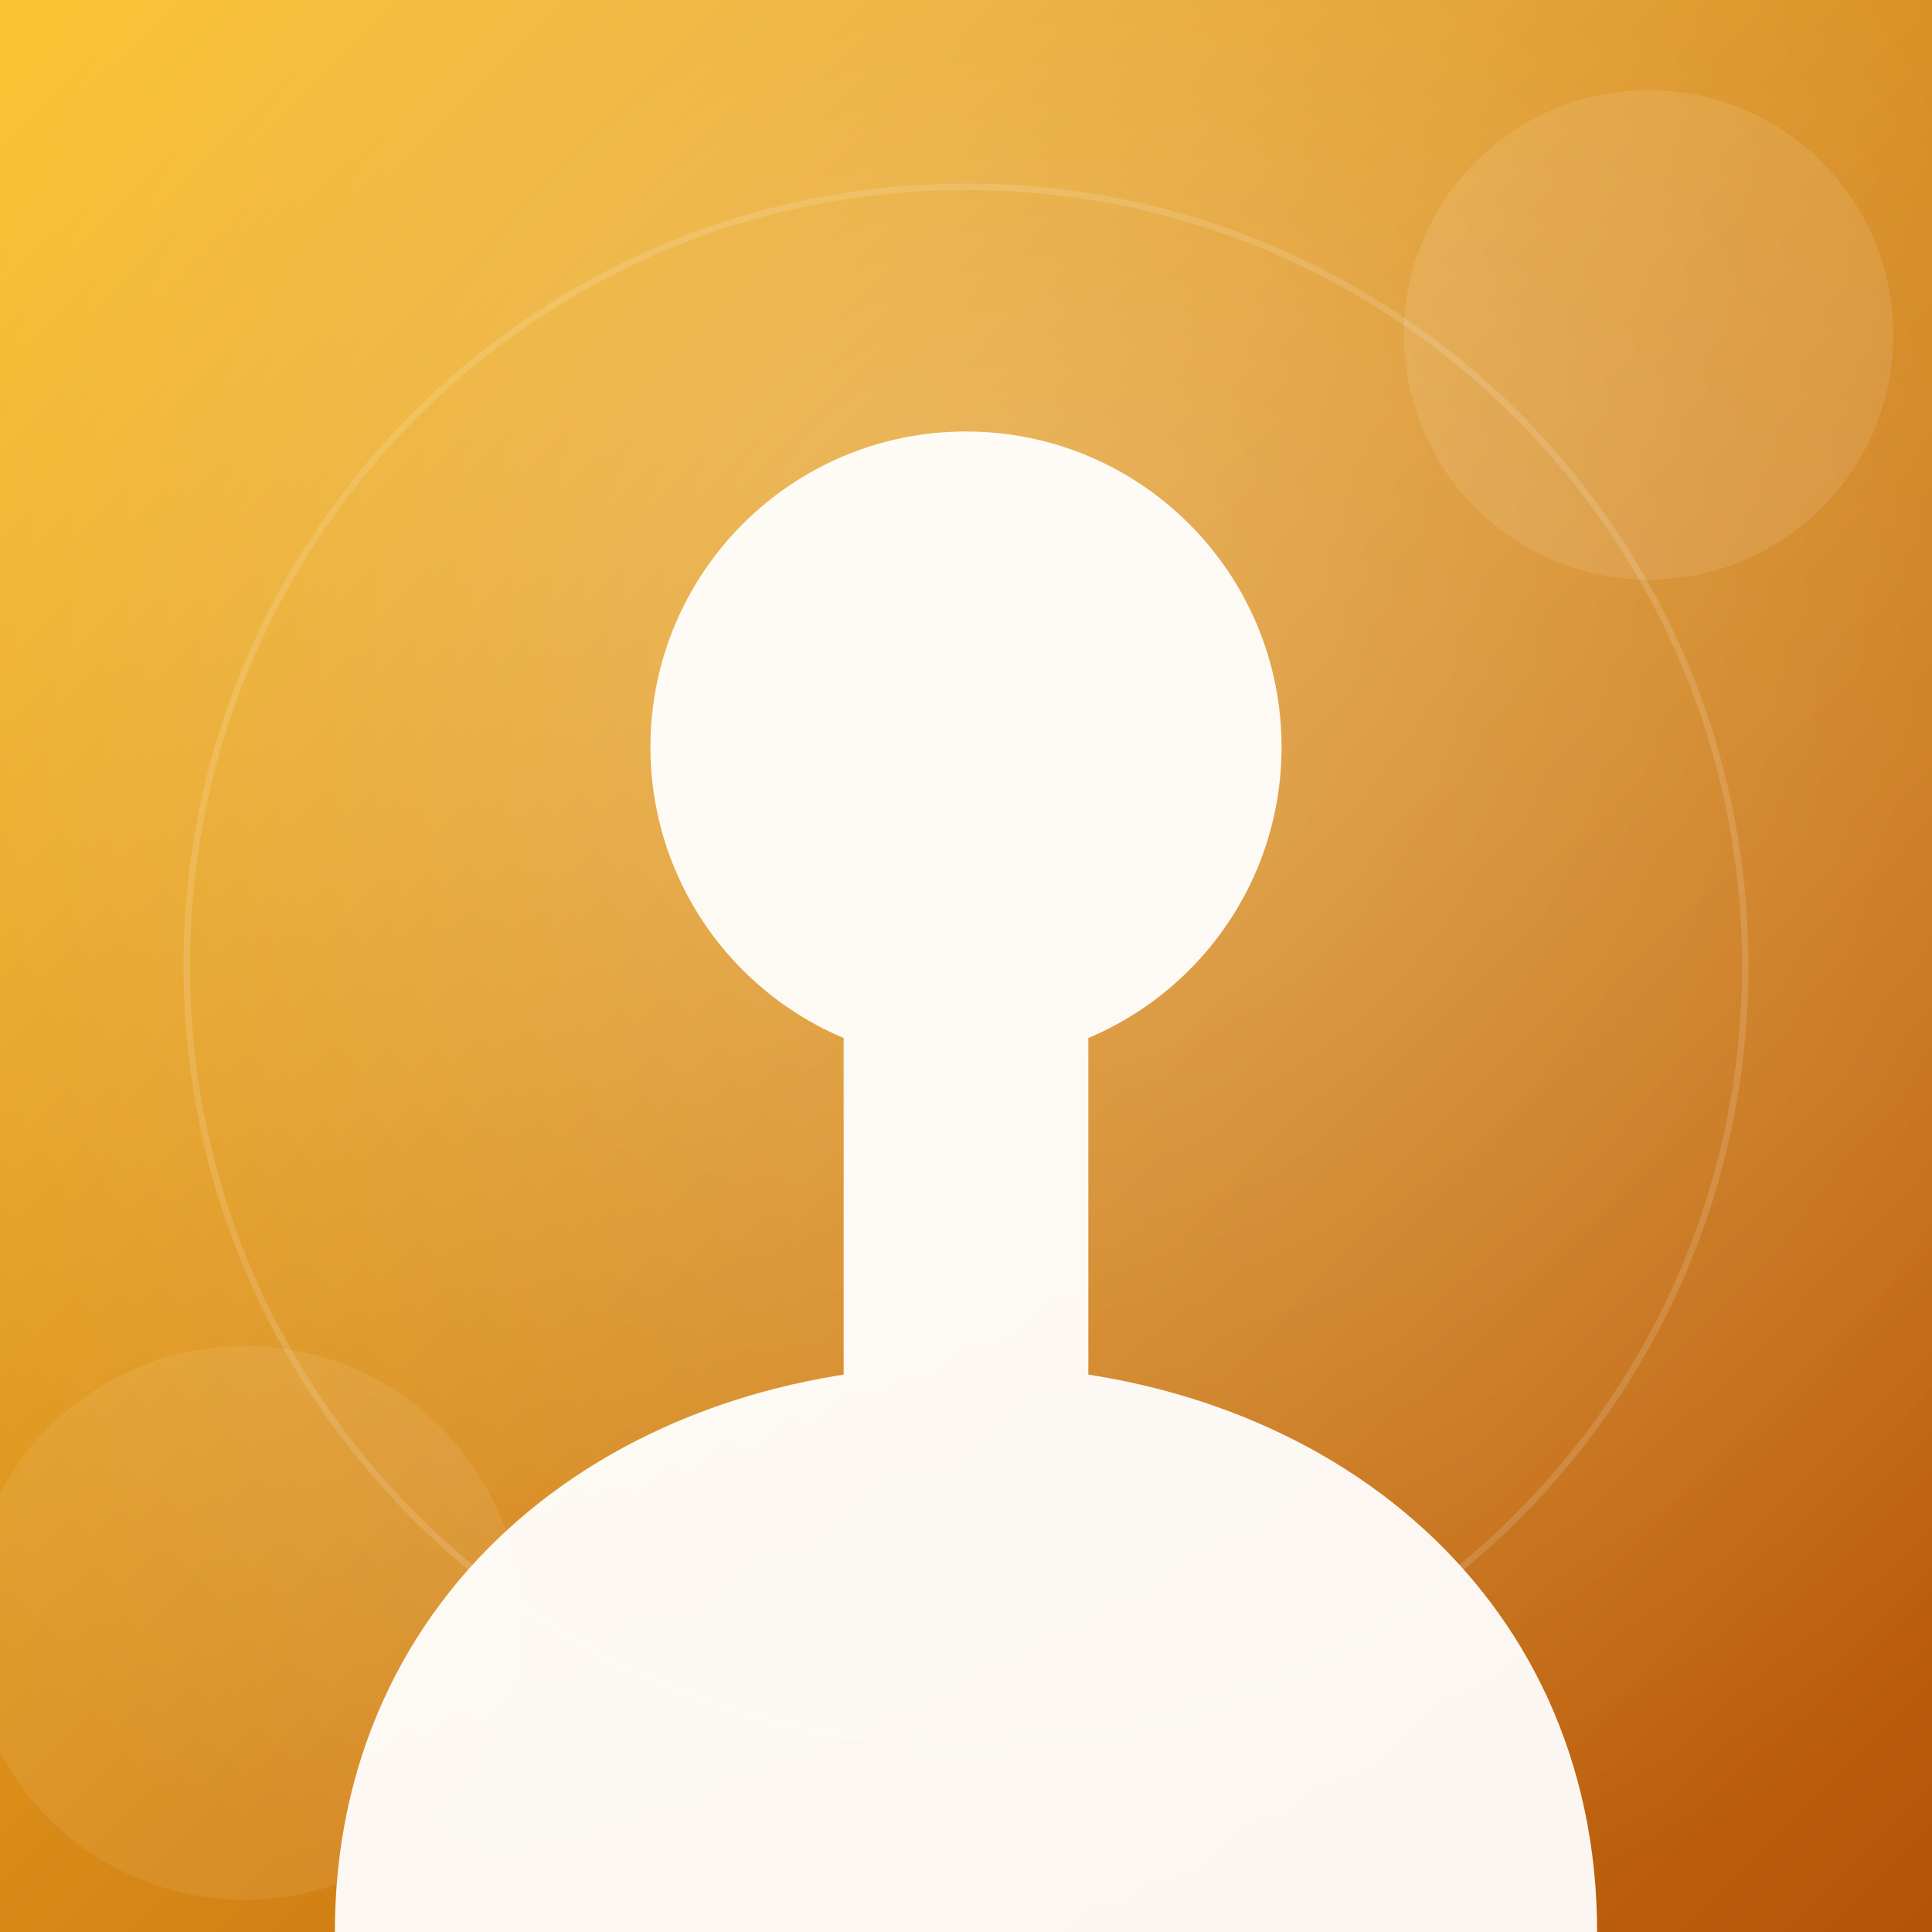
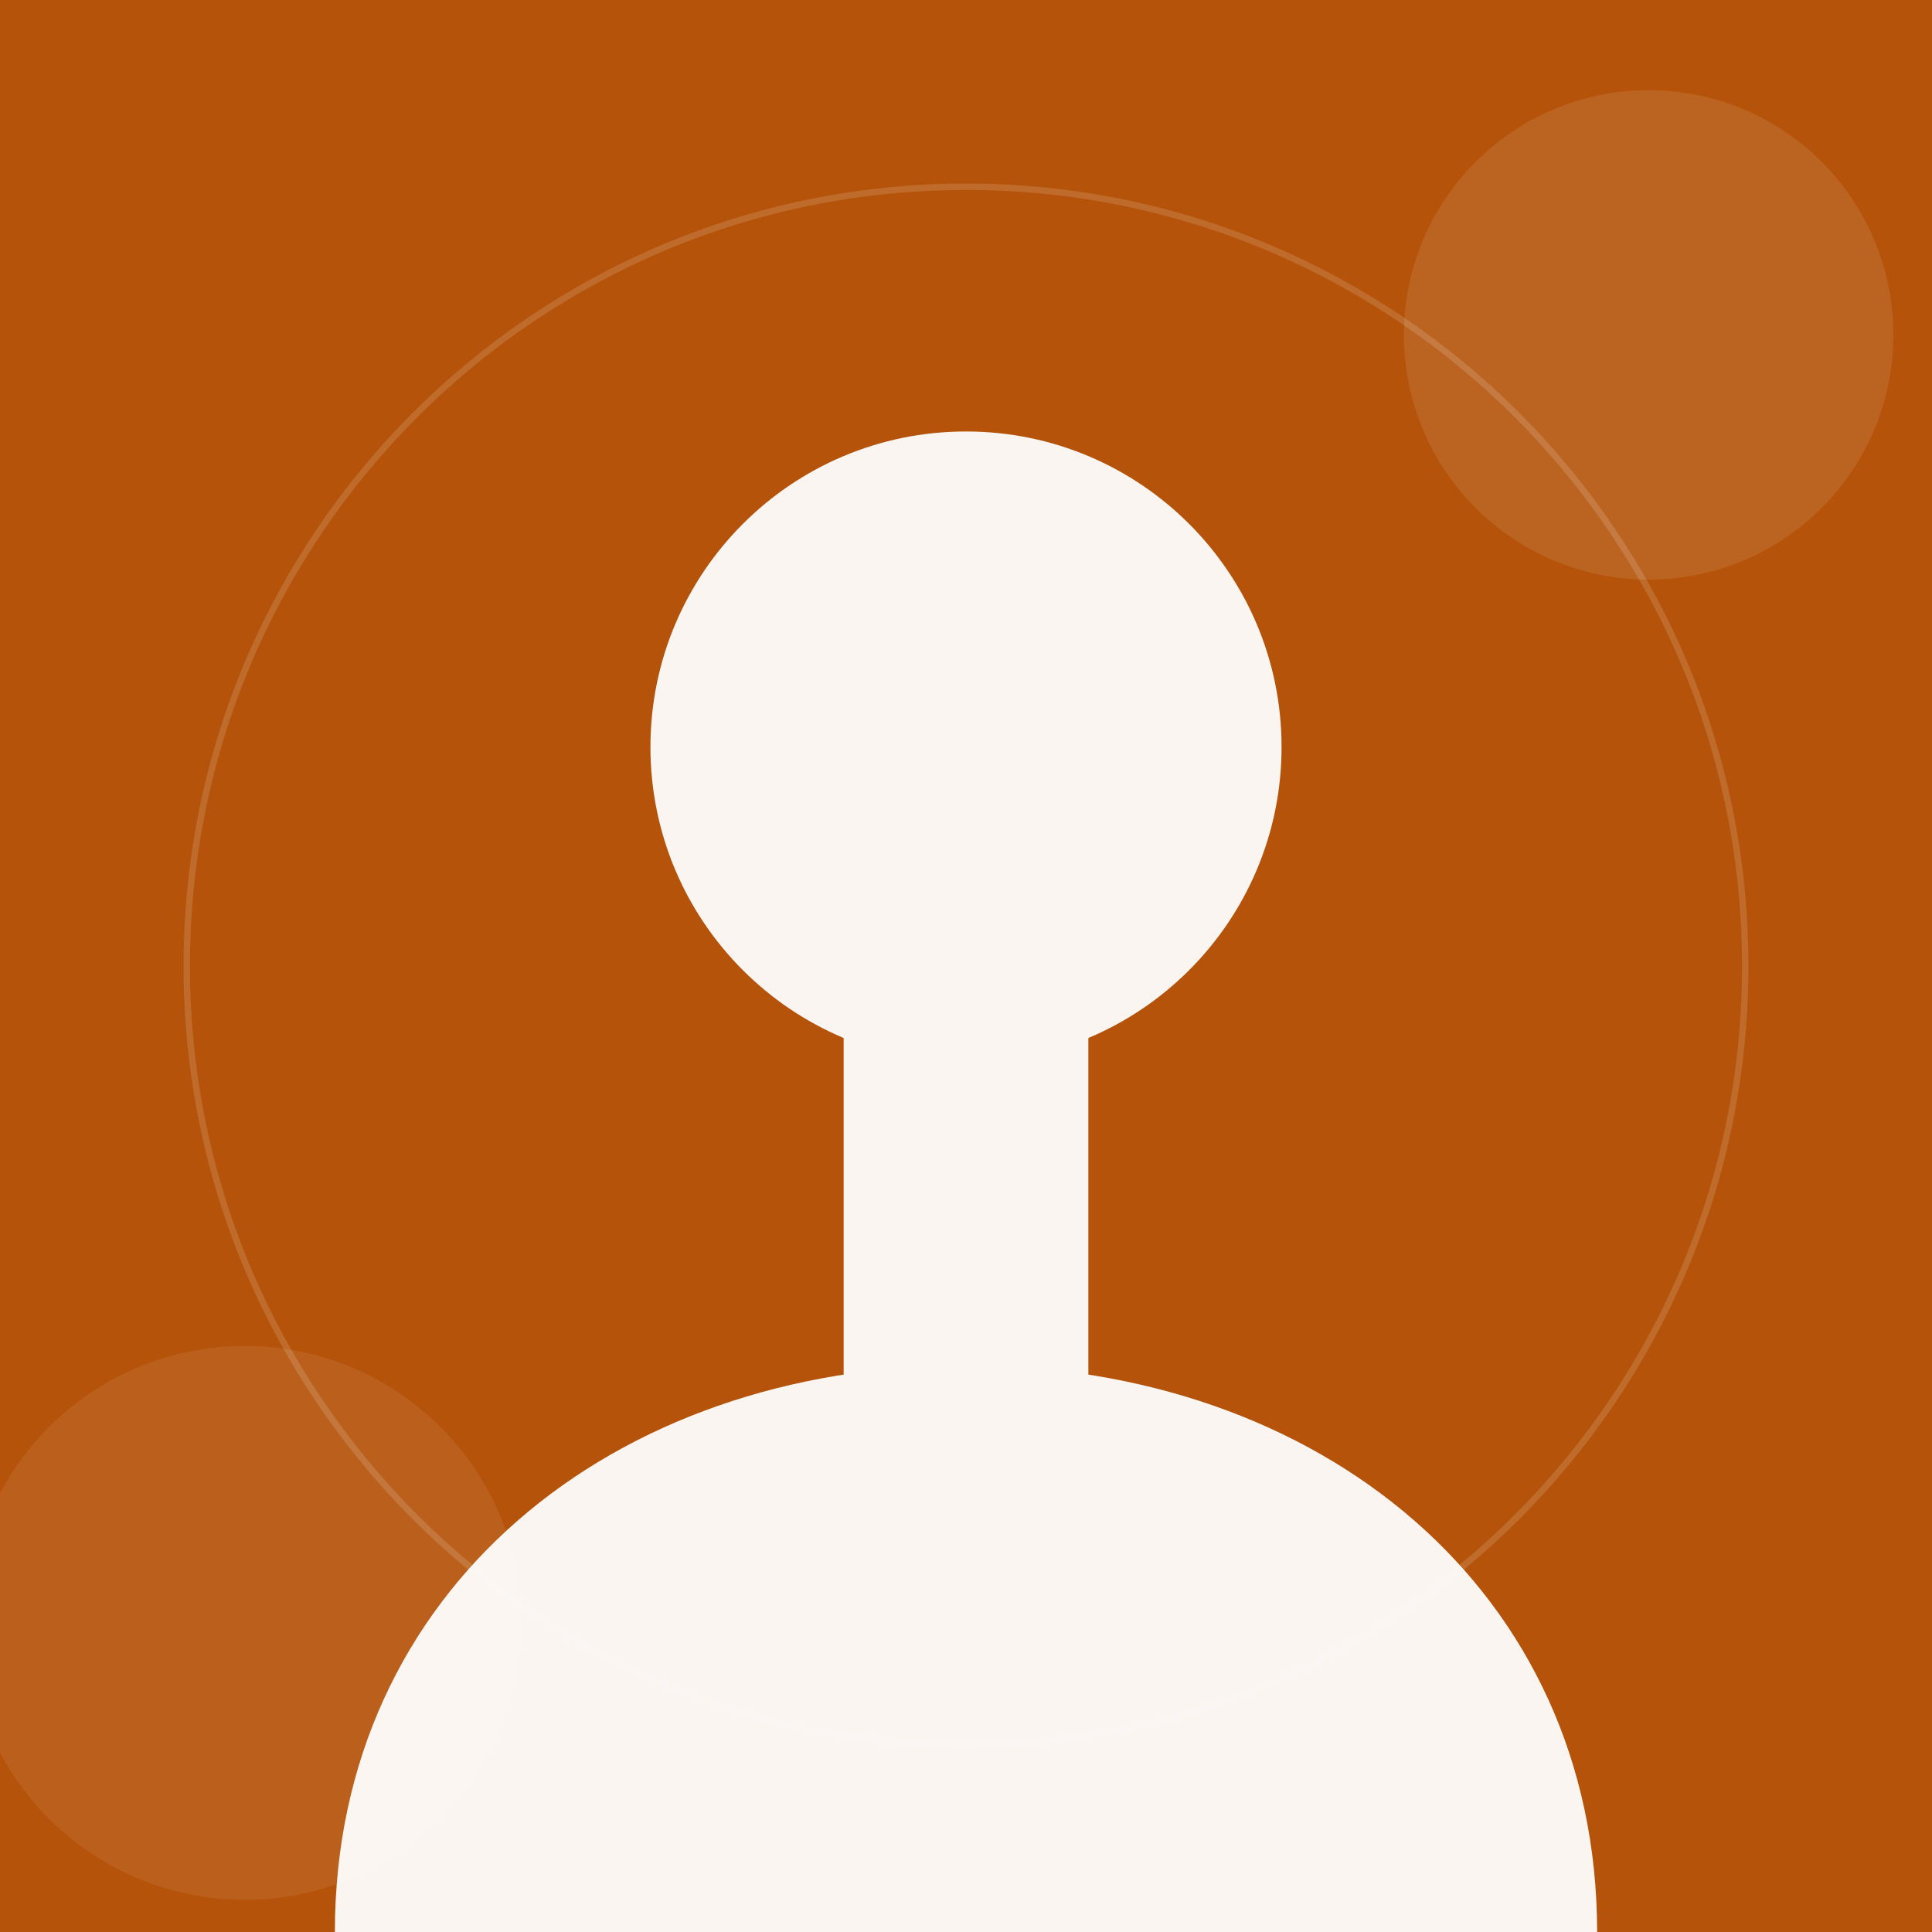
<svg xmlns="http://www.w3.org/2000/svg" viewBox="0 0 600 600" width="600" height="600" role="img" aria-label="Elena Rodriguez">
-   <defs>
-     <linearGradient id="bgElena" x1="0" y1="0" x2="1" y2="1">
-       <stop offset="0" stop-color="#fbbf24" />
-       <stop offset="1" stop-color="#b45309" />
-     </linearGradient>
-     <radialGradient id="hlElena" cx="0.5" cy="0.3" r="0.75">
-       <stop offset="0" stop-color="#ffffff" stop-opacity="0.30" />
-       <stop offset="1" stop-color="#ffffff" stop-opacity="0" />
-     </radialGradient>
-   </defs>
-   <rect width="600" height="600" fill="url(#bgElena)" />
-   <rect width="600" height="600" fill="url(#hlElena)" />
+   <rect width="600" height="600" fill="#b45309" />
  <circle cx="300" cy="300" r="242" fill="none" stroke="#ffffff" stroke-opacity="0.14" stroke-width="2" />
  <circle cx="512" cy="104" r="76" fill="#ffffff" opacity="0.10" />
  <circle cx="76" cy="504" r="86" fill="#ffffff" opacity="0.08" />
  <g fill="#ffffff" opacity="0.94">
    <path d="M262 286h76v150h-76z" />
    <path d="M104 600c0-106 86-176 196-176s196 70 196 176z" />
    <circle cx="300" cy="232" r="98" />
  </g>
</svg>
